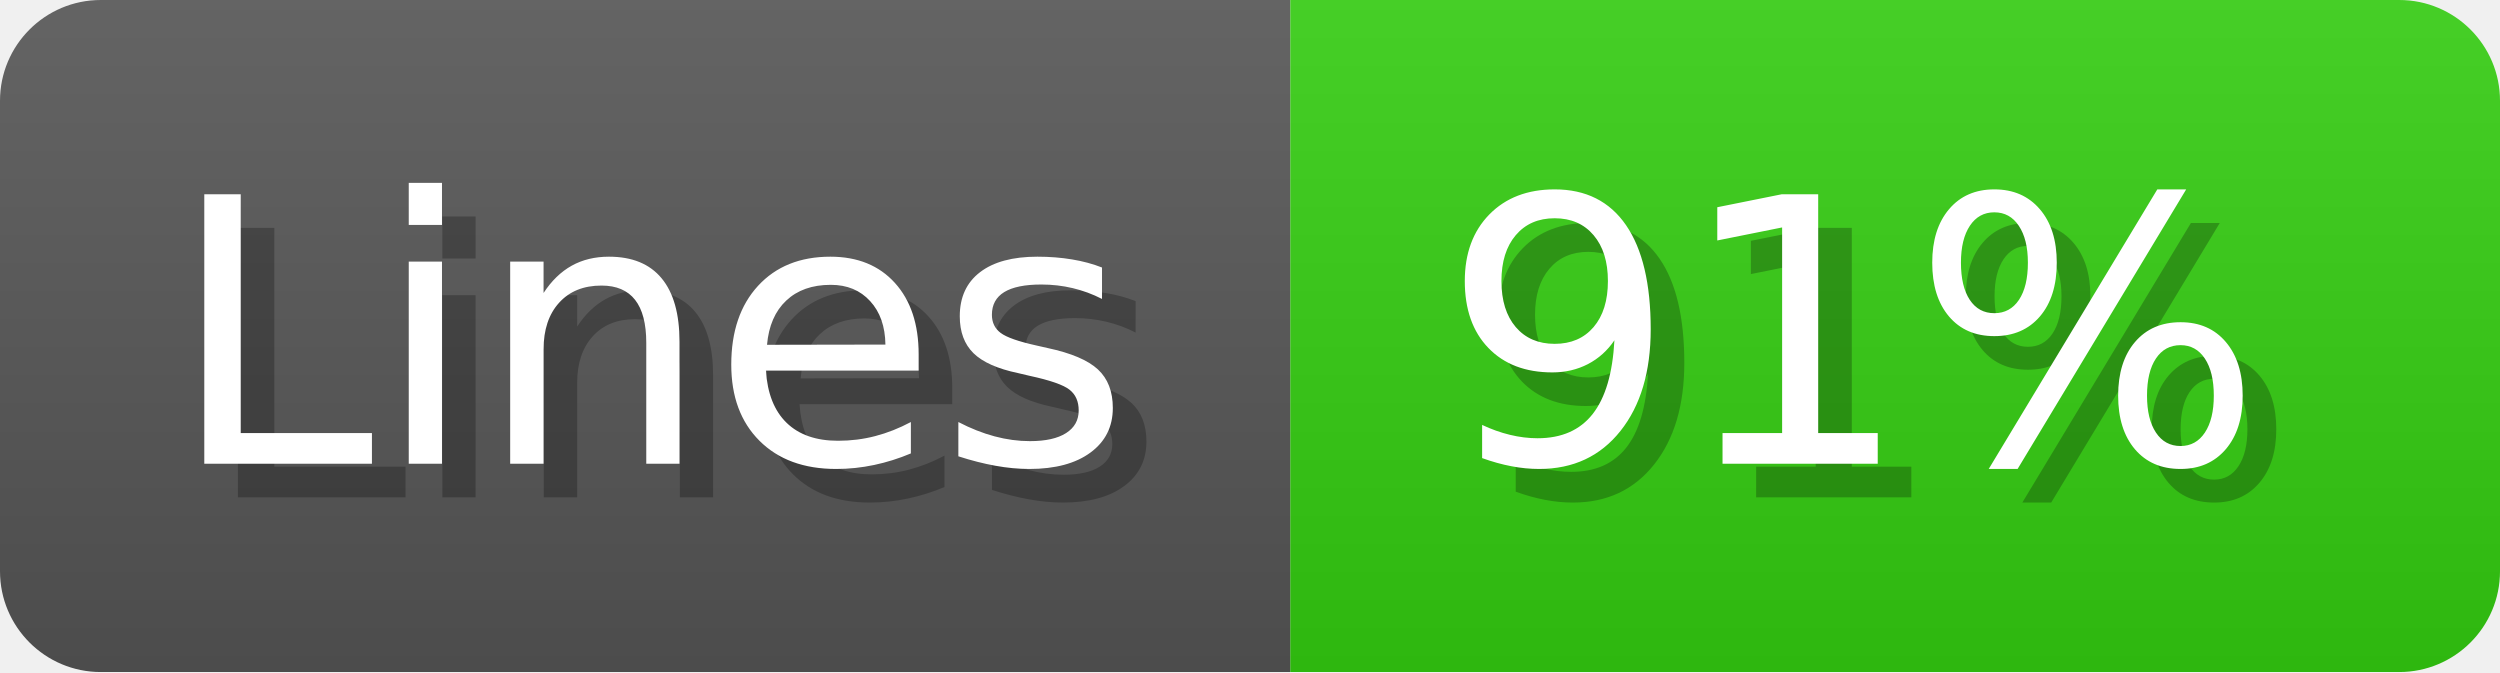
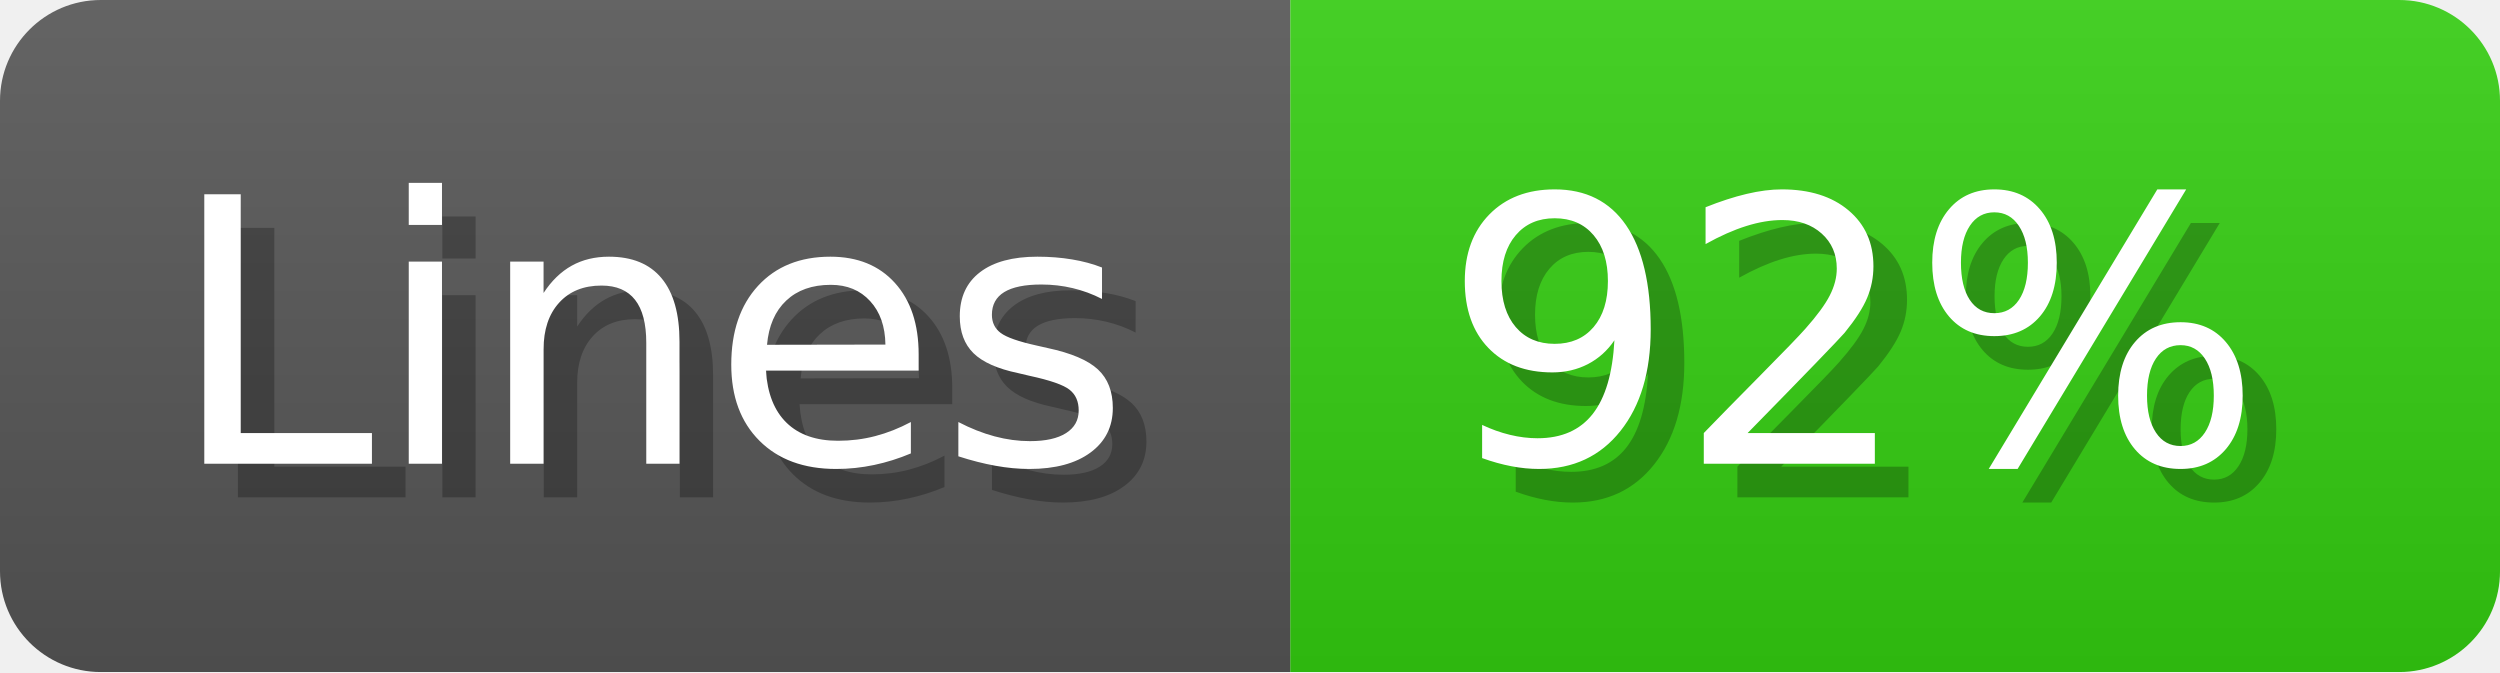
- <svg xmlns="http://www.w3.org/2000/svg" width="74.4" height="20" viewBox="0 0 744 200" role="img" aria-label="Lines: 91%">
+ <svg xmlns="http://www.w3.org/2000/svg" width="74.4" height="20" viewBox="0 0 744 200" role="img" aria-label="Lines: 92%">
  <linearGradient id="a" x2="0" y2="100%">
    <stop offset="0" stop-opacity=".1" stop-color="#EEE" />
    <stop offset="1" stop-opacity=".1" />
  </linearGradient>
  <mask id="m">
    <rect width="744" height="200" rx="30" fill="#FFF" />
  </mask>
  <g mask="url(#m)">
    <rect width="384" height="200" fill="#555" />
    <rect width="360" height="200" fill="#3C1" x="384" />
    <rect width="744" height="200" fill="url(#a)" />
  </g>
  <g aria-hidden="true" fill="#fff" text-anchor="start" font-family="Verdana,DejaVu Sans,sans-serif" font-size="110">
    <text x="60" y="148" textLength="284" fill="#000" opacity="0.25">Lines</text>
    <text x="50" y="138" textLength="284">Lines</text>
-     <text x="439" y="148" textLength="260" fill="#000" opacity="0.25">91%</text>
-     <text x="429" y="138" textLength="260">91%</text>
+     <text x="439" y="148" textLength="260" fill="#000" opacity="0.25">92%</text>
+     <text x="429" y="138" textLength="260">92%</text>
  </g>
</svg>
